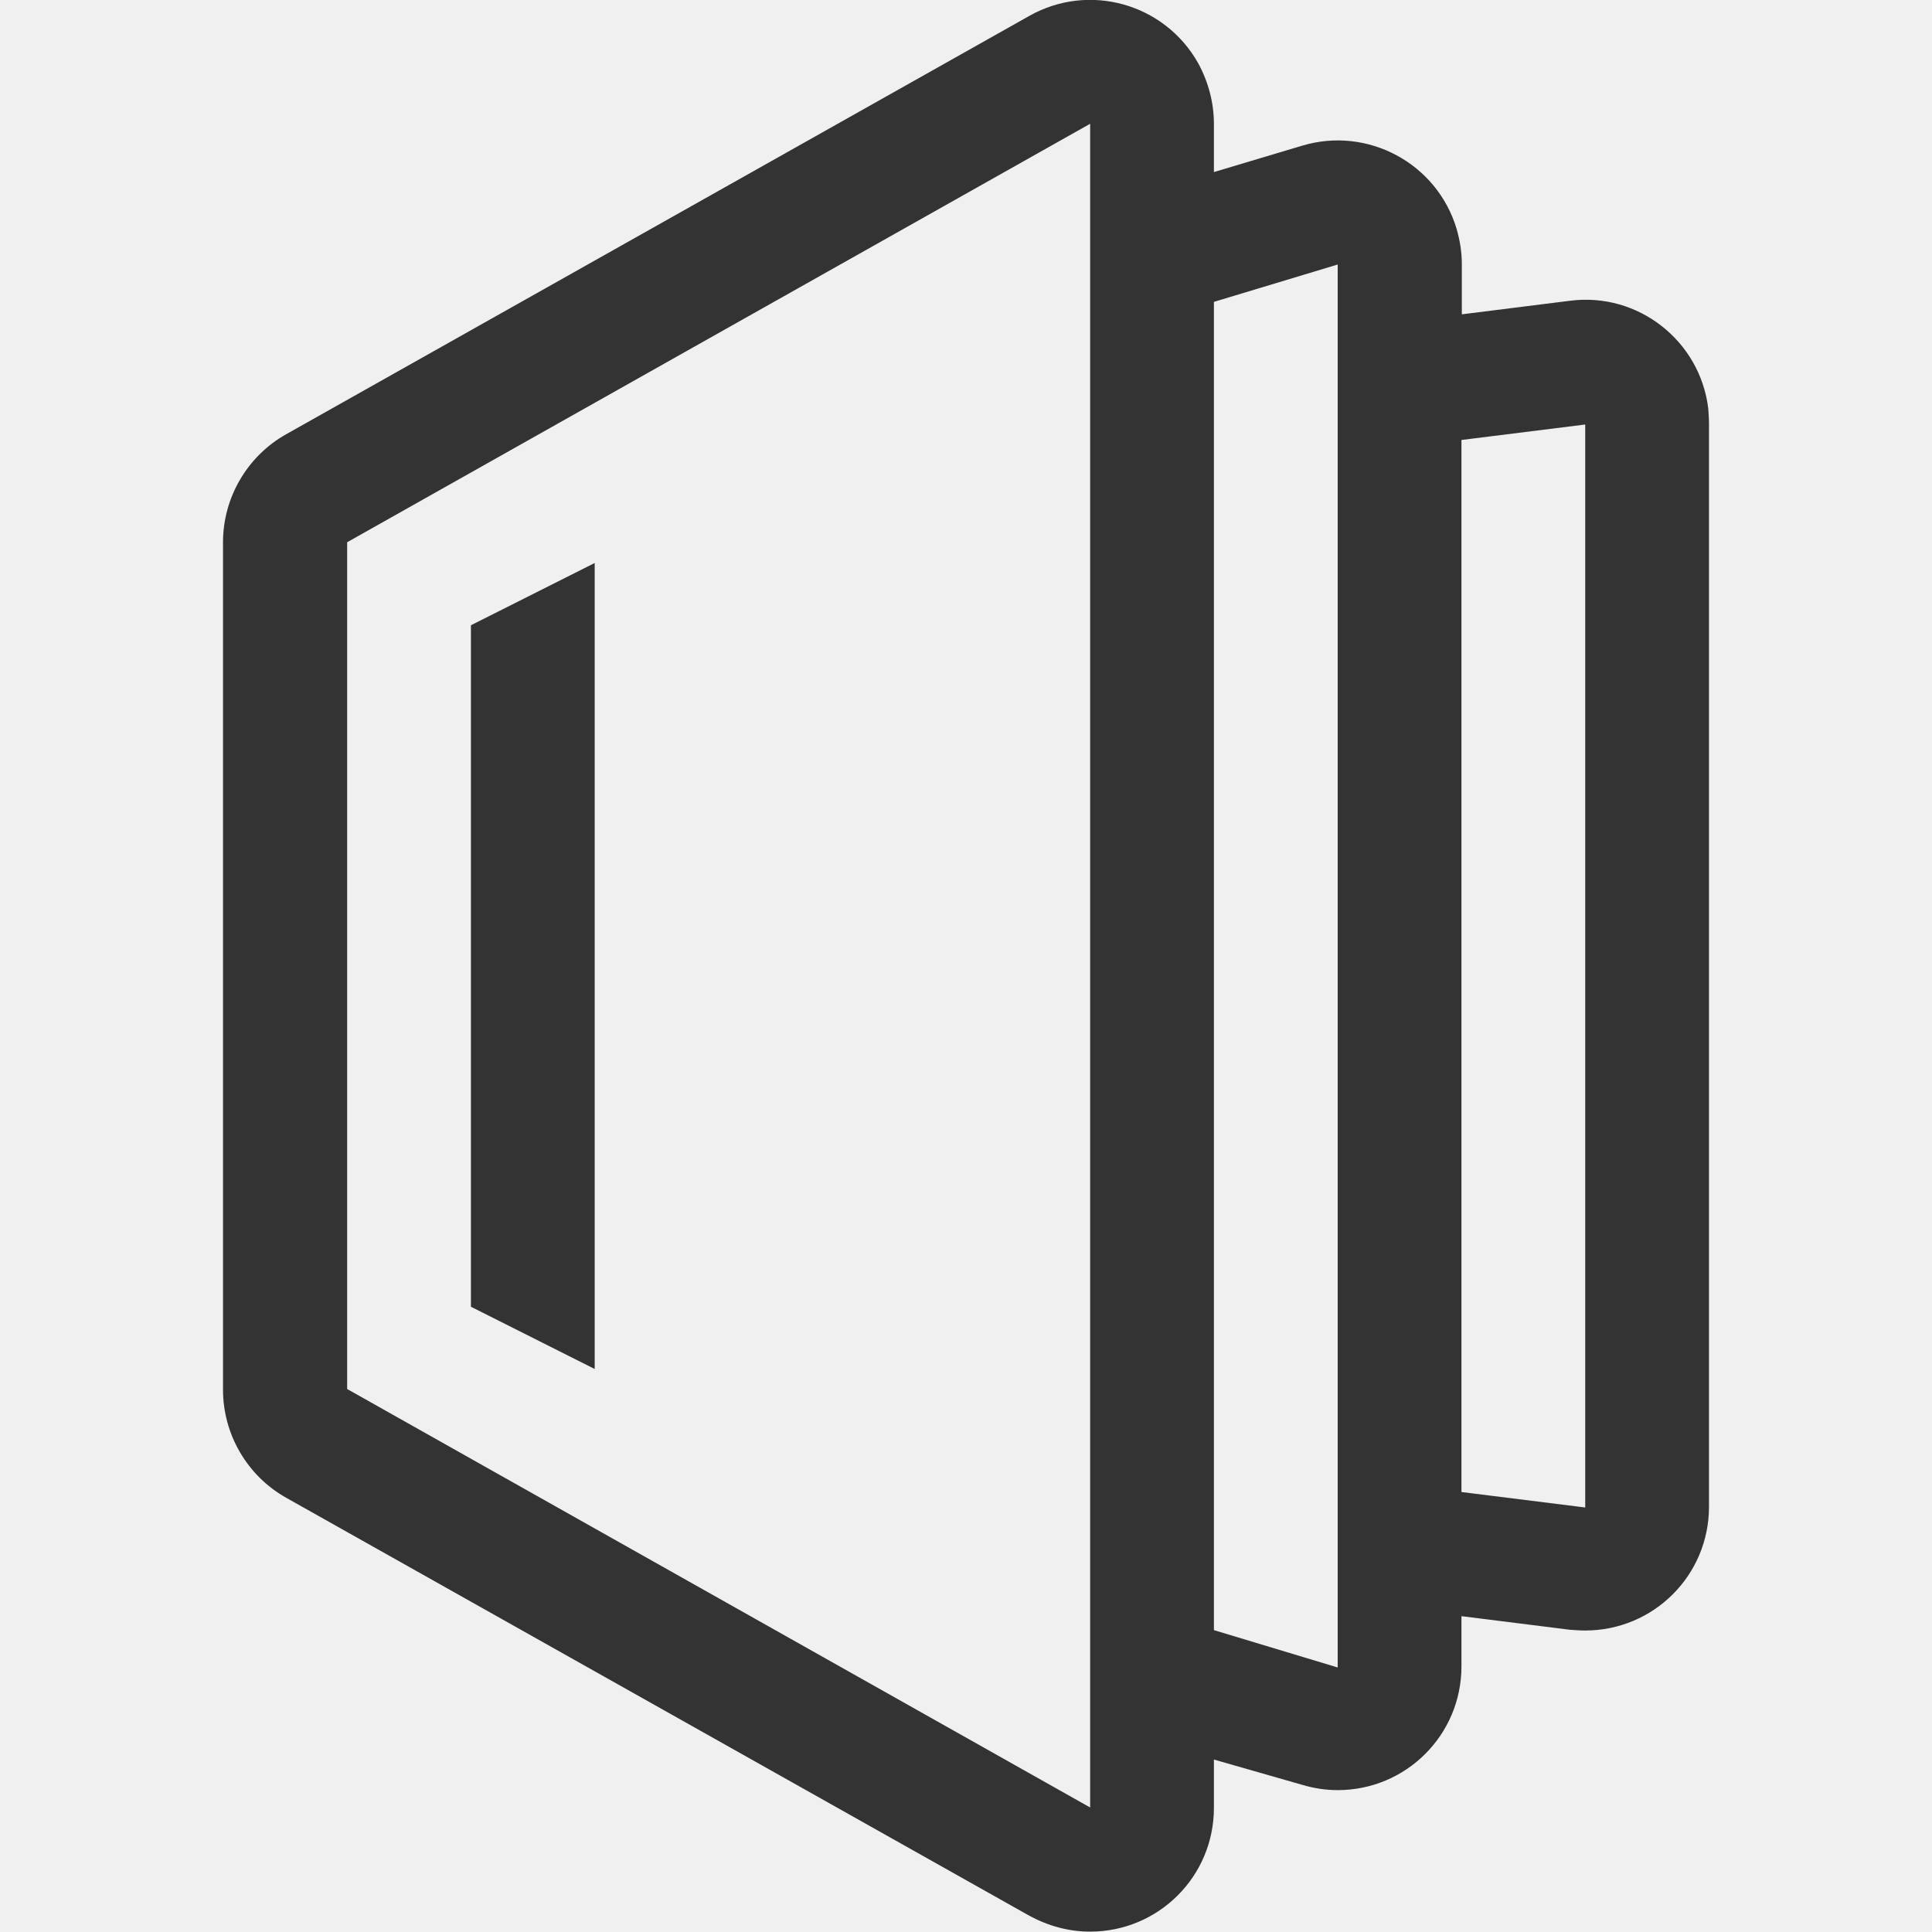
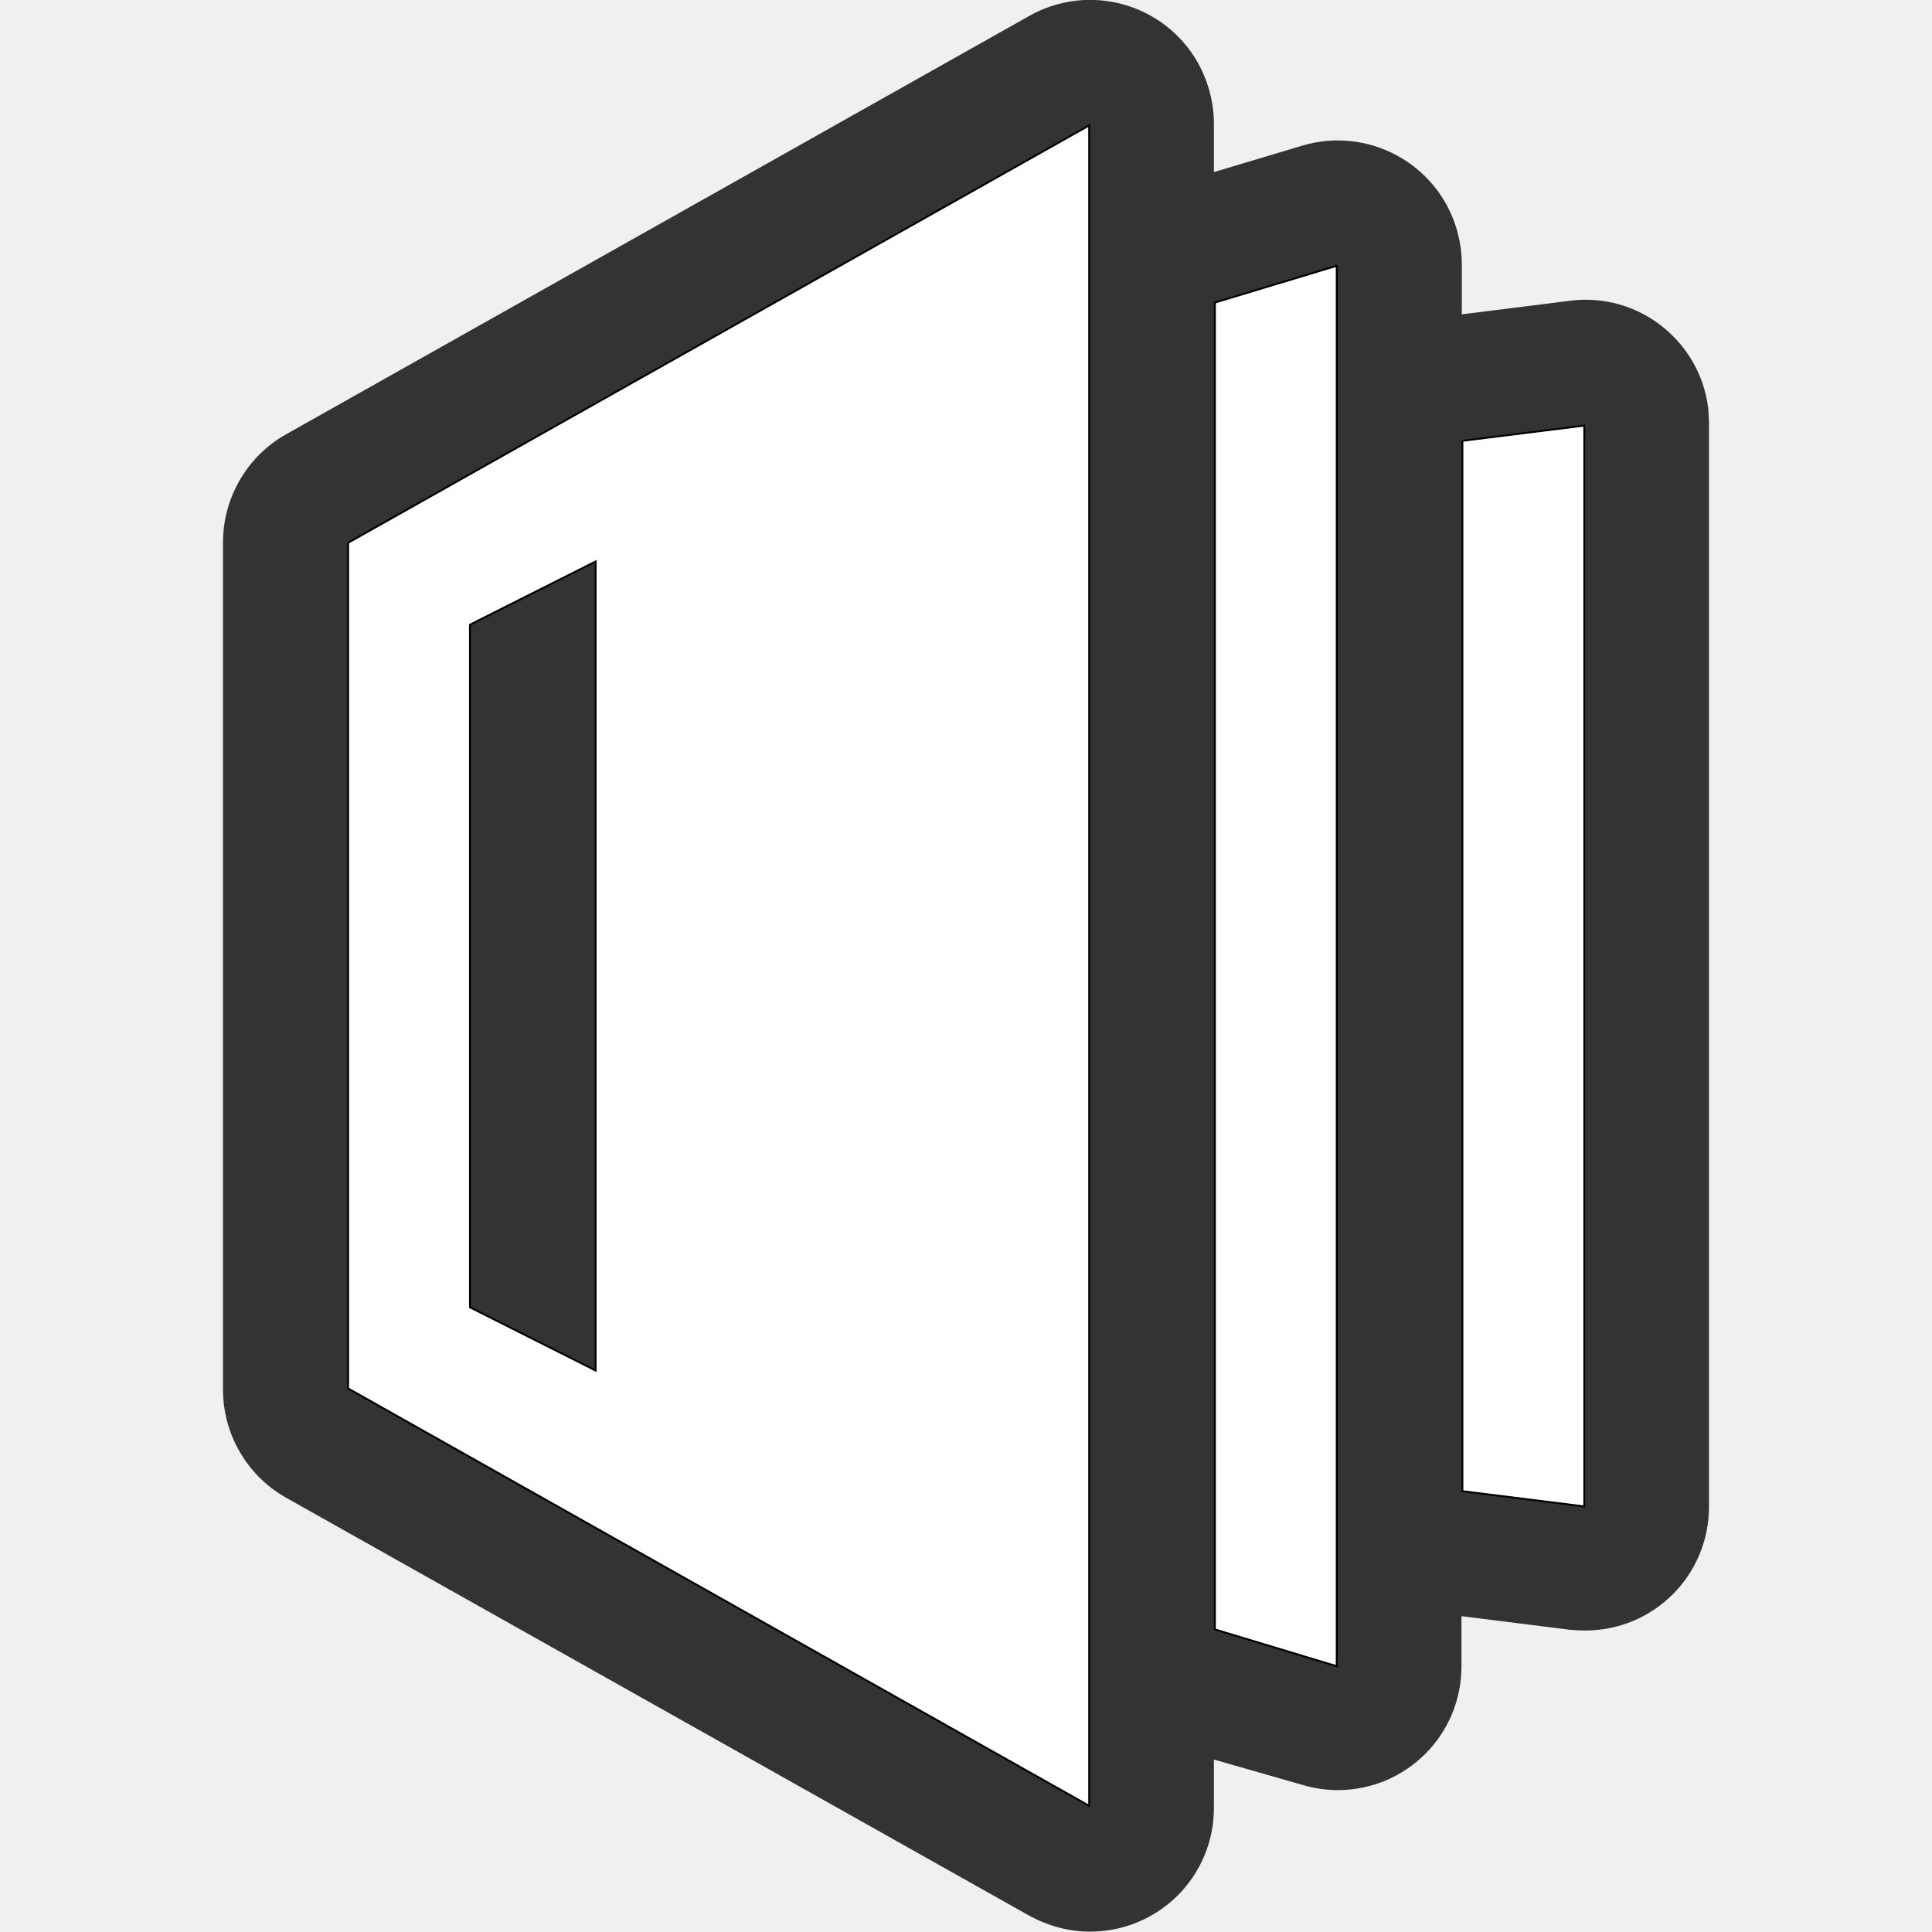
<svg xmlns="http://www.w3.org/2000/svg" version="1.1" id="Layer_1" x="0px" y="0px" viewBox="0 0 512 512" style="enable-background:new 0 0 512 512;" xml:space="preserve">
  <style type="text/css">
- 	.st0{fill:#333333;}
+ 	.st0{fill:#FFFFFF;stroke:#000000;stroke-miterlimit:10;}
+ 	.st1{fill:#333333;}
</style>
-   <path class="st0" d="M321.7,466.3v12.8c0,18.2-14.7,32.8-32.8,32.8c-5.7,0-11.1-1.5-16.1-4.2L75.8,396.9  c-10.3-5.8-16.7-16.8-16.7-28.6V143.7c0-11.8,6.4-22.8,16.7-28.6L272.8,4.2c15.8-8.9,35.8-3.3,44.7,12.5c2.7,4.9,4.2,10.5,4.2,16.1  v12.8l23.4-7c17.4-5.2,35.7,4.7,40.9,22c0.9,3.1,1.4,6.2,1.4,9.4v13.3l28.7-3.6c18-2.3,34.4,10.6,36.6,28.5c0.1,1.4,0.2,2.7,0.2,4.1  v287c0,18.2-14.7,32.8-32.8,32.8c-1.4,0-2.7-0.1-4.1-0.2l-28.7-3.6v13.3c0,18.2-14.7,32.8-32.8,32.8c-3.2,0-6.4-0.5-9.4-1.4  L321.7,466.3z M321.7,432l32.8,9.9V70.1L321.7,80V432z M387.3,116.6v278.8l32.8,4.1v-287L387.3,116.6z M92,143.7v224.4L288.9,479  V32.8L92,143.7z M124.8,165.7l32.8-16.5v213.6l-32.8-16.5V165.7z" />
+   <path class="st0" d="M354.5,441.9l-32.8-9.9V80l32.8-9.9V441.9z M92,143.7L288.9,32.8V479L92,368.1V143.7z M124.8,346.3l32.8,16.5  V149.2l-32.8,16.5V346.3z M420.1,112.5l-32.8,4.1v278.8l32.8,4.1V112.5z" />
+   <path class="st1" d="M321.7,466.3v12.8c0,18.2-14.7,32.8-32.8,32.8c-5.7,0-11.1-1.5-16.1-4.2l-197-110.8  c-10.3-5.8-16.7-16.8-16.7-28.6V143.7c0-11.8,6.4-22.8,16.7-28.6l197-110.9c15.8-8.9,35.8-3.3,44.7,12.5c2.7,4.9,4.2,10.5,4.2,16.1  v12.8l23.4-7c17.4-5.2,35.7,4.7,40.9,22c0.9,3.1,1.4,6.2,1.4,9.4v13.3l28.7-3.6c18-2.3,34.4,10.6,36.6,28.5c0.1,1.4,0.2,2.7,0.2,4.1  v287c0,18.2-14.7,32.8-32.8,32.8c-1.4,0-2.7-0.1-4.1-0.2l-28.7-3.6v13.3c0,18.2-14.7,32.8-32.8,32.8c-3.2,0-6.4-0.5-9.4-1.4  L321.7,466.3z M321.7,432l32.8,9.9V70.1L321.7,80V432z M387.3,116.6v278.8l32.8,4.1v-287L387.3,116.6z M92,143.7v224.4L288.9,479  V32.8L92,143.7z M124.8,165.7l32.8-16.5v213.6l-32.8-16.5V165.7z" />
</svg>
